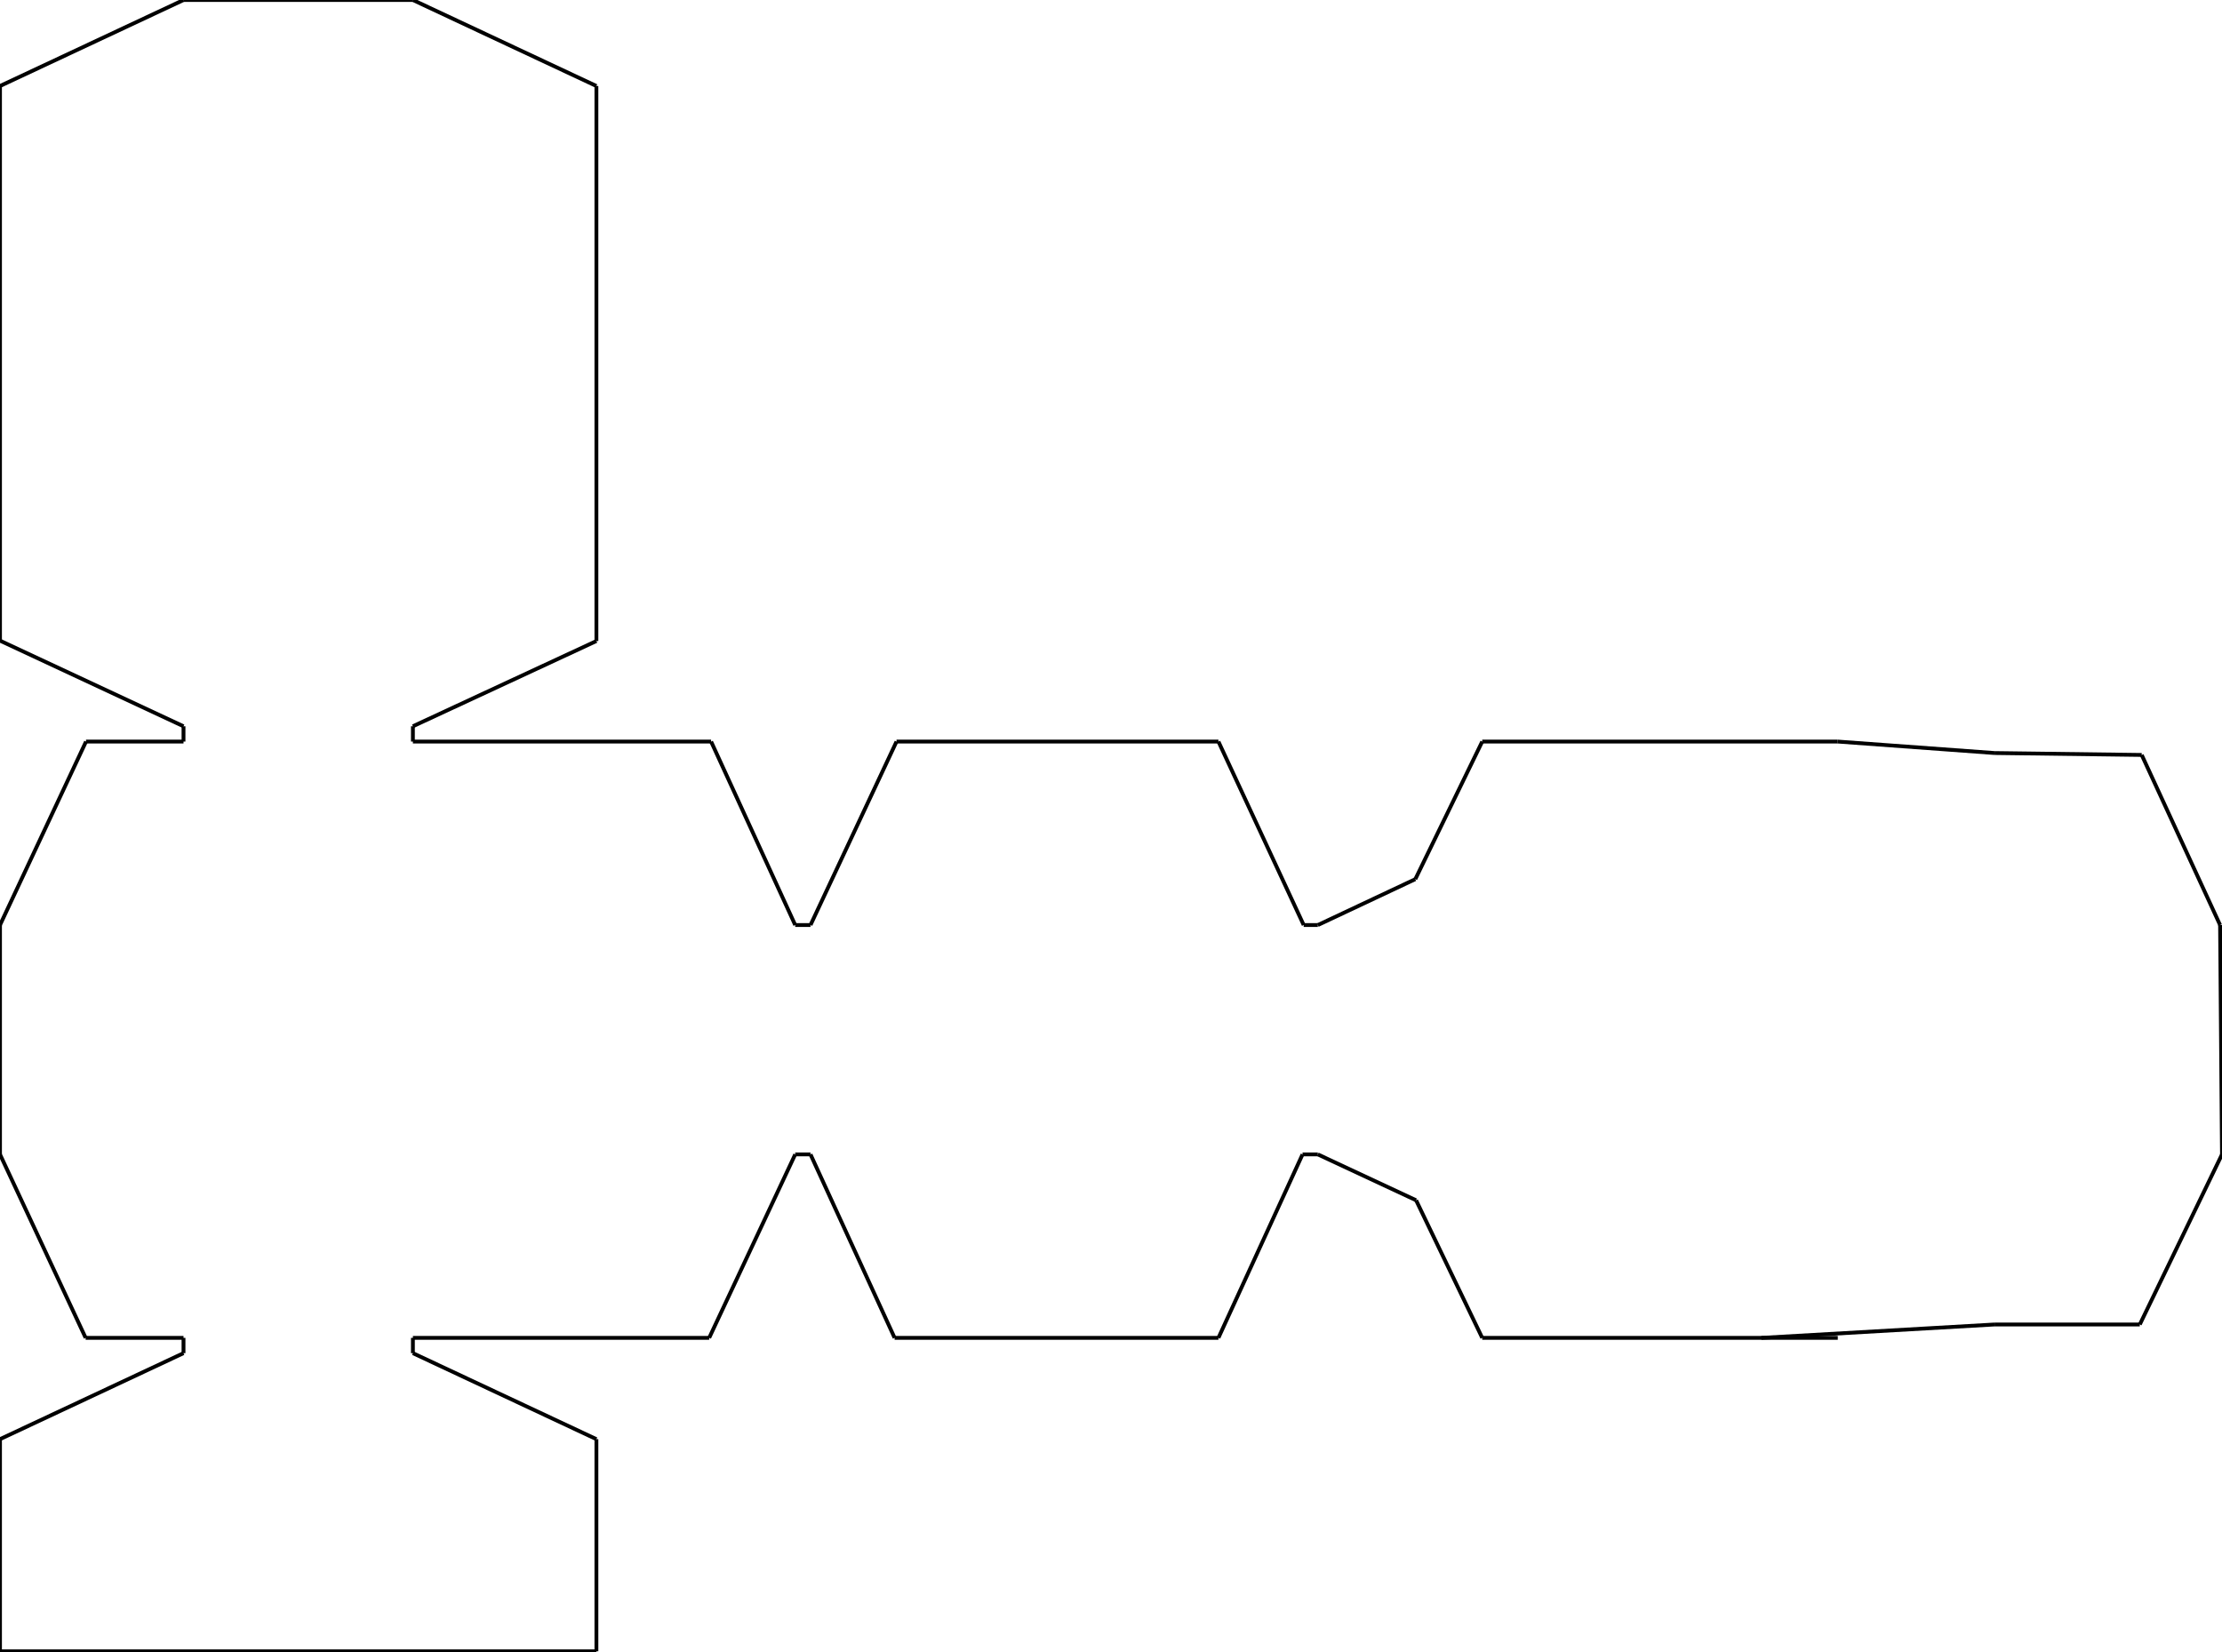
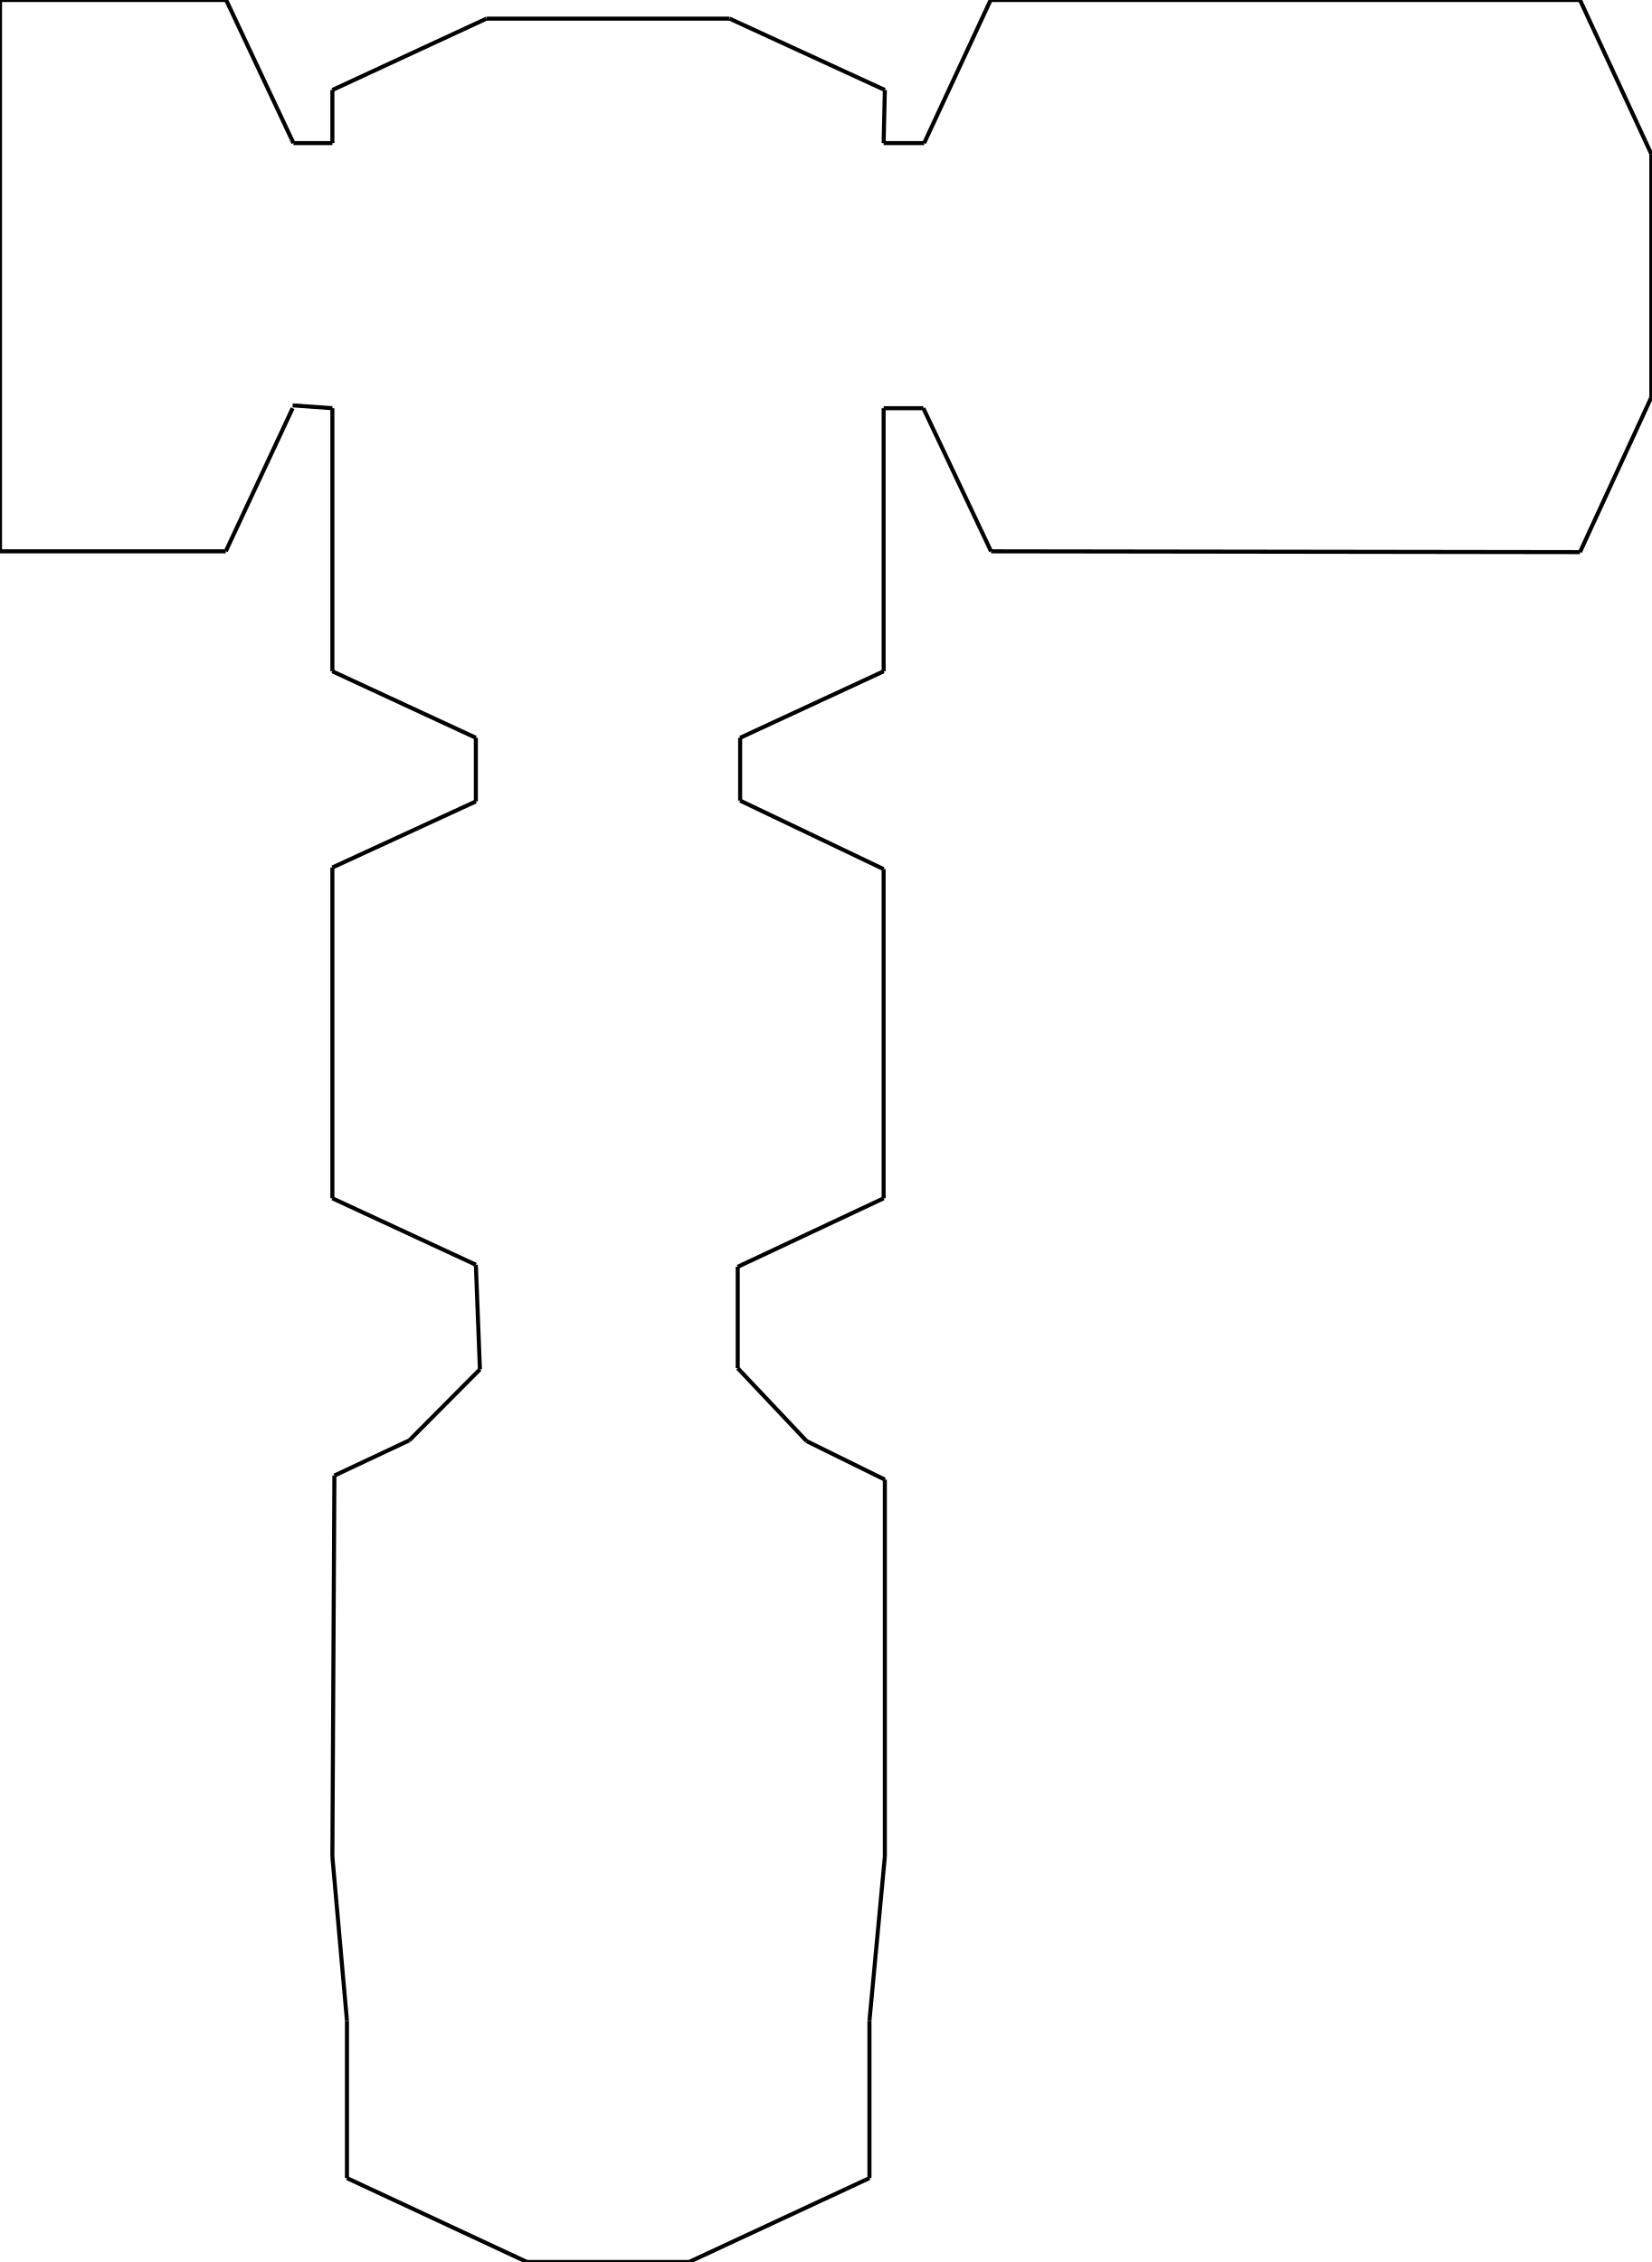
- <svg xmlns="http://www.w3.org/2000/svg" width="581.2px" height="432.0px" viewBox="0.0 0.0 581.2 432.0">
+ <svg xmlns="http://www.w3.org/2000/svg" width="407.4px" height="558.0px" viewBox="0.0 0.0 407.4 558.0">
  <g>
-     <line stroke="#000000" x1="48.0" y1="0.0" x2="0.0" y2="22.5" />
-     <line stroke="#000000" x1="0.0" y1="22.4" x2="0.0" y2="167.6" />
-     <line stroke="#000000" x1="0.0" y1="167.6" x2="48.0" y2="190.0" />
-     <line stroke="#000000" x1="48.0" y1="190.0" x2="48.0" y2="194.0" />
-     <line stroke="#000000" x1="48.0" y1="194.0" x2="22.5" y2="194.0" />
-     <line stroke="#000000" x1="22.5" y1="194.0" x2="0.0" y2="242.0" />
-     <line stroke="#000000" x1="0.0" y1="242.0" x2="0.0" y2="302.0" />
-     <line stroke="#000000" x1="0.0" y1="302.0" x2="22.4" y2="350.0" />
-     <line stroke="#000000" x1="22.4" y1="350.0" x2="48.0" y2="350.0" />
-     <line stroke="#000000" x1="48.0" y1="350.0" x2="48.0" y2="354.0" />
-     <line stroke="#000000" x1="48.0" y1="354.0" x2="0.0" y2="376.5" />
-     <line stroke="#000000" x1="0.0" y1="376.5" x2="0.0" y2="432.0" />
-     <line stroke="#000000" x1="0.0" y1="432.0" x2="156.0" y2="432.0" />
-     <line stroke="#000000" x1="156.0" y1="432.0" x2="156.0" y2="376.5" />
-     <line stroke="#000000" x1="156.0" y1="376.5" x2="108.0" y2="354.0" />
-     <line stroke="#000000" x1="108.0" y1="354.0" x2="108.0" y2="350.0" />
-     <line stroke="#000000" x1="108.0" y1="350.0" x2="185.5" y2="350.0" />
-     <line stroke="#000000" x1="185.5" y1="350.0" x2="208.0" y2="302.0" />
-     <line stroke="#000000" x1="208.0" y1="302.0" x2="212.0" y2="302.0" />
-     <line stroke="#000000" x1="212.0" y1="302.0" x2="234.0" y2="350.0" />
-     <line stroke="#000000" x1="234.0" y1="350.0" x2="318.7" y2="350.0" />
-     <line stroke="#000000" x1="318.7" y1="350.0" x2="340.7" y2="302.0" />
-     <line stroke="#000000" x1="340.7" y1="302.0" x2="344.7" y2="302.0" />
-     <line stroke="#000000" x1="344.7" y1="302.0" x2="370.4" y2="314.0" />
-     <line stroke="#000000" x1="370.4" y1="314.0" x2="387.7" y2="350.0" />
-     <line stroke="#000000" x1="387.7" y1="350.0" x2="480.7" y2="350.0" />
-     <line stroke="#000000" x1="460.7" y1="350.0" x2="521.7" y2="346.5" />
-     <line stroke="#000000" x1="521.7" y1="346.5" x2="559.7" y2="346.5" />
-     <line stroke="#000000" x1="559.7" y1="346.5" x2="581.2" y2="302.0" />
-     <line stroke="#000000" x1="581.2" y1="302.0" x2="580.7" y2="242.0" />
-     <line stroke="#000000" x1="580.7" y1="242.0" x2="560.2" y2="197.5" />
-     <line stroke="#000000" x1="560.2" y1="197.5" x2="521.7" y2="197.0" />
-     <line stroke="#000000" x1="521.7" y1="197.0" x2="480.7" y2="194.0" />
-     <line stroke="#000000" x1="480.7" y1="194.0" x2="387.7" y2="194.0" />
-     <line stroke="#000000" x1="387.7" y1="194.0" x2="370.2" y2="230.0" />
-     <line stroke="#000000" x1="370.2" y1="230.0" x2="344.7" y2="242.0" />
-     <line stroke="#000000" x1="344.7" y1="242.0" x2="341.0" y2="242.0" />
-     <line stroke="#000000" x1="341.0" y1="242.0" x2="318.7" y2="194.0" />
-     <line stroke="#000000" x1="318.7" y1="194.0" x2="234.5" y2="194.0" />
-     <line stroke="#000000" x1="234.5" y1="194.0" x2="212.0" y2="242.0" />
-     <line stroke="#000000" x1="212.0" y1="242.0" x2="208.0" y2="242.0" />
-     <line stroke="#000000" x1="208.0" y1="242.0" x2="186.0" y2="194.0" />
-     <line stroke="#000000" x1="186.0" y1="194.0" x2="108.0" y2="194.0" />
-     <line stroke="#000000" x1="108.0" y1="194.0" x2="108.0" y2="190.0" />
-     <line stroke="#000000" x1="108.0" y1="190.0" x2="156.0" y2="167.7" />
-     <line stroke="#000000" x1="156.0" y1="167.7" x2="156.0" y2="22.5" />
-     <line stroke="#000000" x1="156.0" y1="22.5" x2="108.0" y2="0.0" />
-     <line stroke="#000000" x1="108.0" y1="0.0" x2="48.0" y2="0.0" />
+     <line stroke="#000000" x1="0.0" y1="0.0" x2="0.0" y2="136.0" />
+     <line stroke="#000000" x1="0.0" y1="136.0" x2="55.7" y2="136.0" />
+     <line stroke="#000000" x1="55.7" y1="136.0" x2="72.2" y2="100.7" />
+     <line stroke="#000000" x1="72.2" y1="100.0" x2="82.0" y2="100.7" />
+     <line stroke="#000000" x1="82.0" y1="100.7" x2="82.0" y2="165.6" />
+     <line stroke="#000000" x1="82.0" y1="165.6" x2="117.4" y2="182.0" />
+     <line stroke="#000000" x1="117.4" y1="182.0" x2="117.4" y2="197.7" />
+     <line stroke="#000000" x1="117.4" y1="197.7" x2="82.0" y2="214.0" />
+     <line stroke="#000000" x1="82.0" y1="214.0" x2="82.0" y2="295.6" />
+     <line stroke="#000000" x1="82.0" y1="295.6" x2="117.4" y2="312.0" />
+     <line stroke="#000000" x1="117.4" y1="312.0" x2="118.4" y2="337.8" />
+     <line stroke="#000000" x1="118.4" y1="337.8" x2="101.0" y2="355.3" />
+     <line stroke="#000000" x1="101.0" y1="355.3" x2="82.5" y2="364.0" />
+     <line stroke="#000000" x1="82.5" y1="364.0" x2="82.0" y2="458.0" />
+     <line stroke="#000000" x1="82.0" y1="458.0" x2="85.6" y2="498.5" />
+     <line stroke="#000000" x1="85.6" y1="498.5" x2="85.6" y2="537.3" />
+     <line stroke="#000000" x1="85.6" y1="537.3" x2="130.0" y2="558.0" />
+     <line stroke="#000000" x1="130.0" y1="558.0" x2="170.0" y2="558.0" />
+     <line stroke="#000000" x1="170.0" y1="558.0" x2="214.5" y2="537.3" />
+     <line stroke="#000000" x1="214.5" y1="537.3" x2="214.5" y2="498.5" />
+     <line stroke="#000000" x1="214.5" y1="498.5" x2="218.3" y2="458.0" />
+     <line stroke="#000000" x1="218.3" y1="458.0" x2="218.3" y2="365.0" />
+     <line stroke="#000000" x1="218.3" y1="365.0" x2="199.0" y2="355.5" />
+     <line stroke="#000000" x1="199.0" y1="355.5" x2="182.0" y2="337.5" />
+     <line stroke="#000000" x1="182.0" y1="337.5" x2="182.0" y2="312.5" />
+     <line stroke="#000000" x1="182.0" y1="312.5" x2="218.0" y2="295.6" />
+     <line stroke="#000000" x1="218.0" y1="295.6" x2="218.0" y2="214.4" />
+     <line stroke="#000000" x1="218.0" y1="214.4" x2="182.6" y2="197.5" />
+     <line stroke="#000000" x1="182.6" y1="197.5" x2="182.6" y2="182.0" />
+     <line stroke="#000000" x1="182.6" y1="182.0" x2="218.0" y2="165.6" />
+     <line stroke="#000000" x1="218.0" y1="165.6" x2="218.0" y2="100.7" />
+     <line stroke="#000000" x1="218.0" y1="100.7" x2="227.8" y2="100.7" />
+     <line stroke="#000000" x1="227.8" y1="100.7" x2="244.5" y2="136.0" />
+     <line stroke="#000000" x1="244.5" y1="136.0" x2="389.8" y2="136.2" />
+     <line stroke="#000000" x1="389.8" y1="136.2" x2="407.4" y2="98.0" />
+     <line stroke="#000000" x1="407.4" y1="98.0" x2="407.4" y2="38.0" />
+     <line stroke="#000000" x1="407.4" y1="38.0" x2="389.8" y2="0.0" />
+     <line stroke="#000000" x1="389.8" y1="0.0" x2="244.4" y2="0.0" />
+     <line stroke="#000000" x1="244.4" y1="0.0" x2="228.0" y2="35.3" />
+     <line stroke="#000000" x1="228.0" y1="35.3" x2="218.0" y2="35.3" />
+     <line stroke="#000000" x1="218.0" y1="35.3" x2="218.3" y2="22.2" />
+     <line stroke="#000000" x1="218.3" y1="22.2" x2="180.0" y2="4.6" />
+     <line stroke="#000000" x1="180.0" y1="4.6" x2="120.0" y2="4.6" />
+     <line stroke="#000000" x1="120.0" y1="4.6" x2="82.0" y2="22.2" />
+     <line stroke="#000000" x1="82.0" y1="22.2" x2="82.0" y2="35.3" />
+     <line stroke="#000000" x1="82.0" y1="35.3" x2="72.4" y2="35.3" />
+     <line stroke="#000000" x1="72.4" y1="35.3" x2="55.8" y2="0.0" />
+     <line stroke="#000000" x1="55.8" y1="0.0" x2="0.0" y2="0.0" />
  </g>
</svg>
